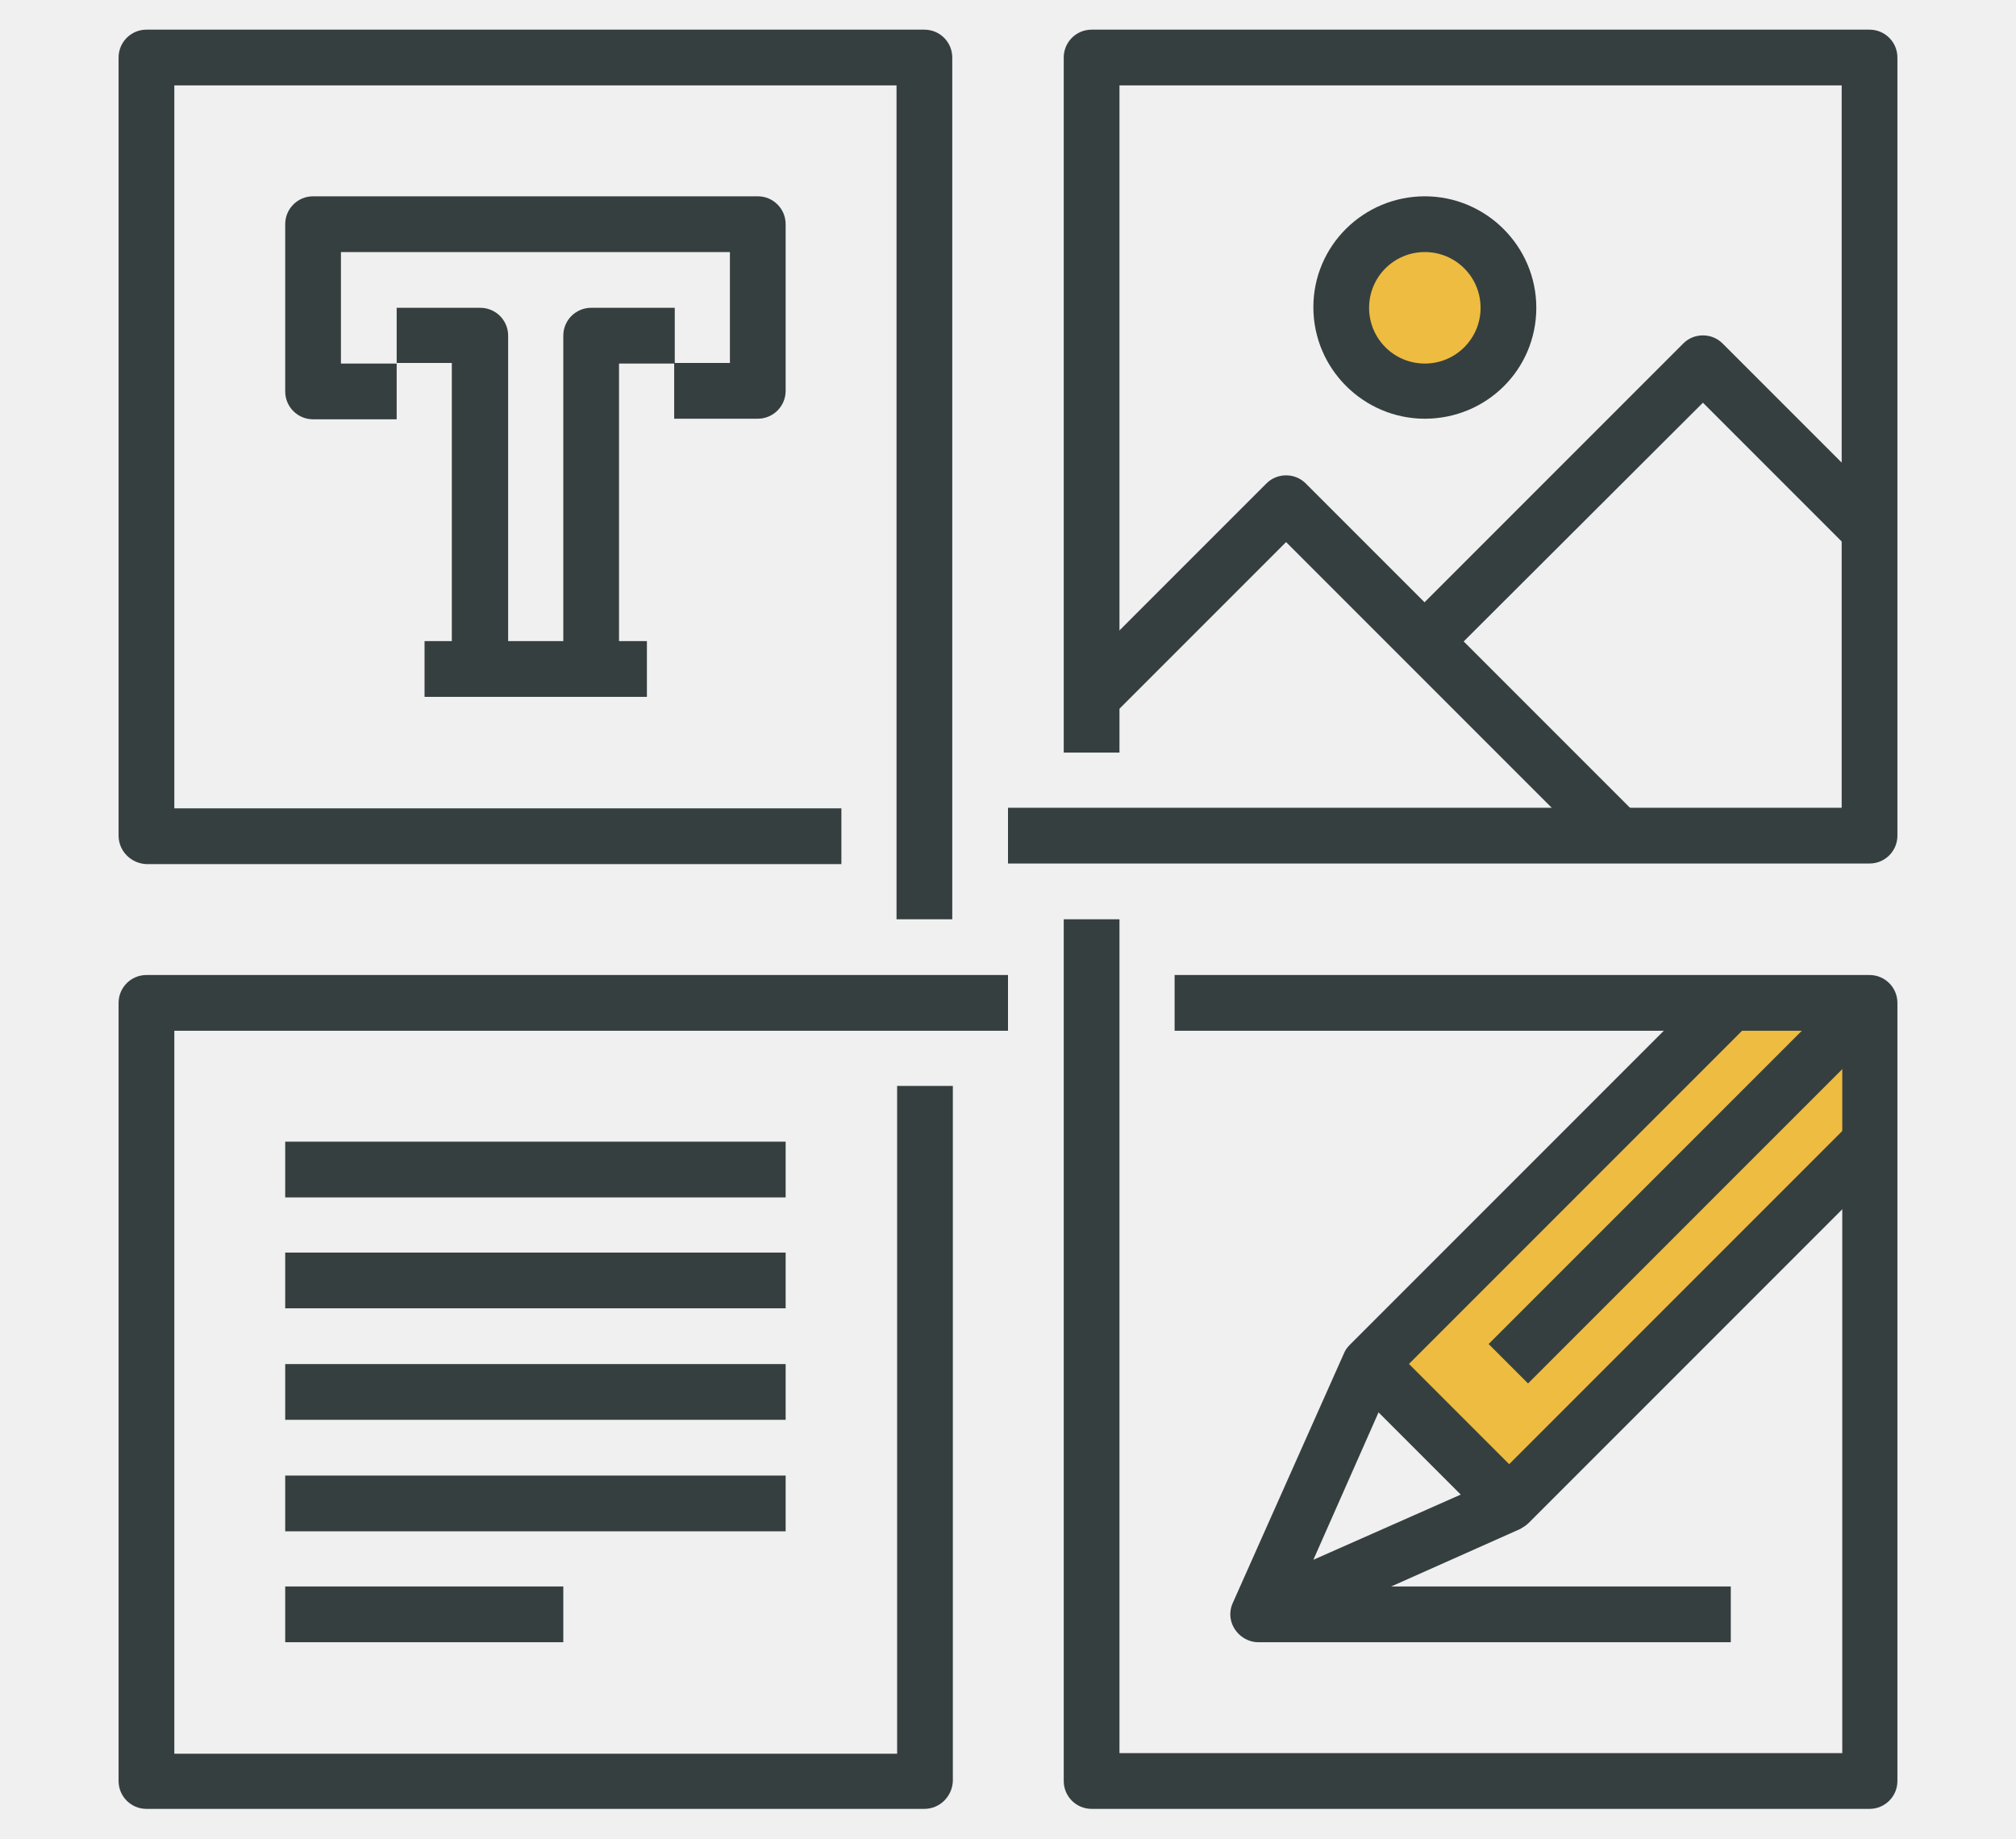
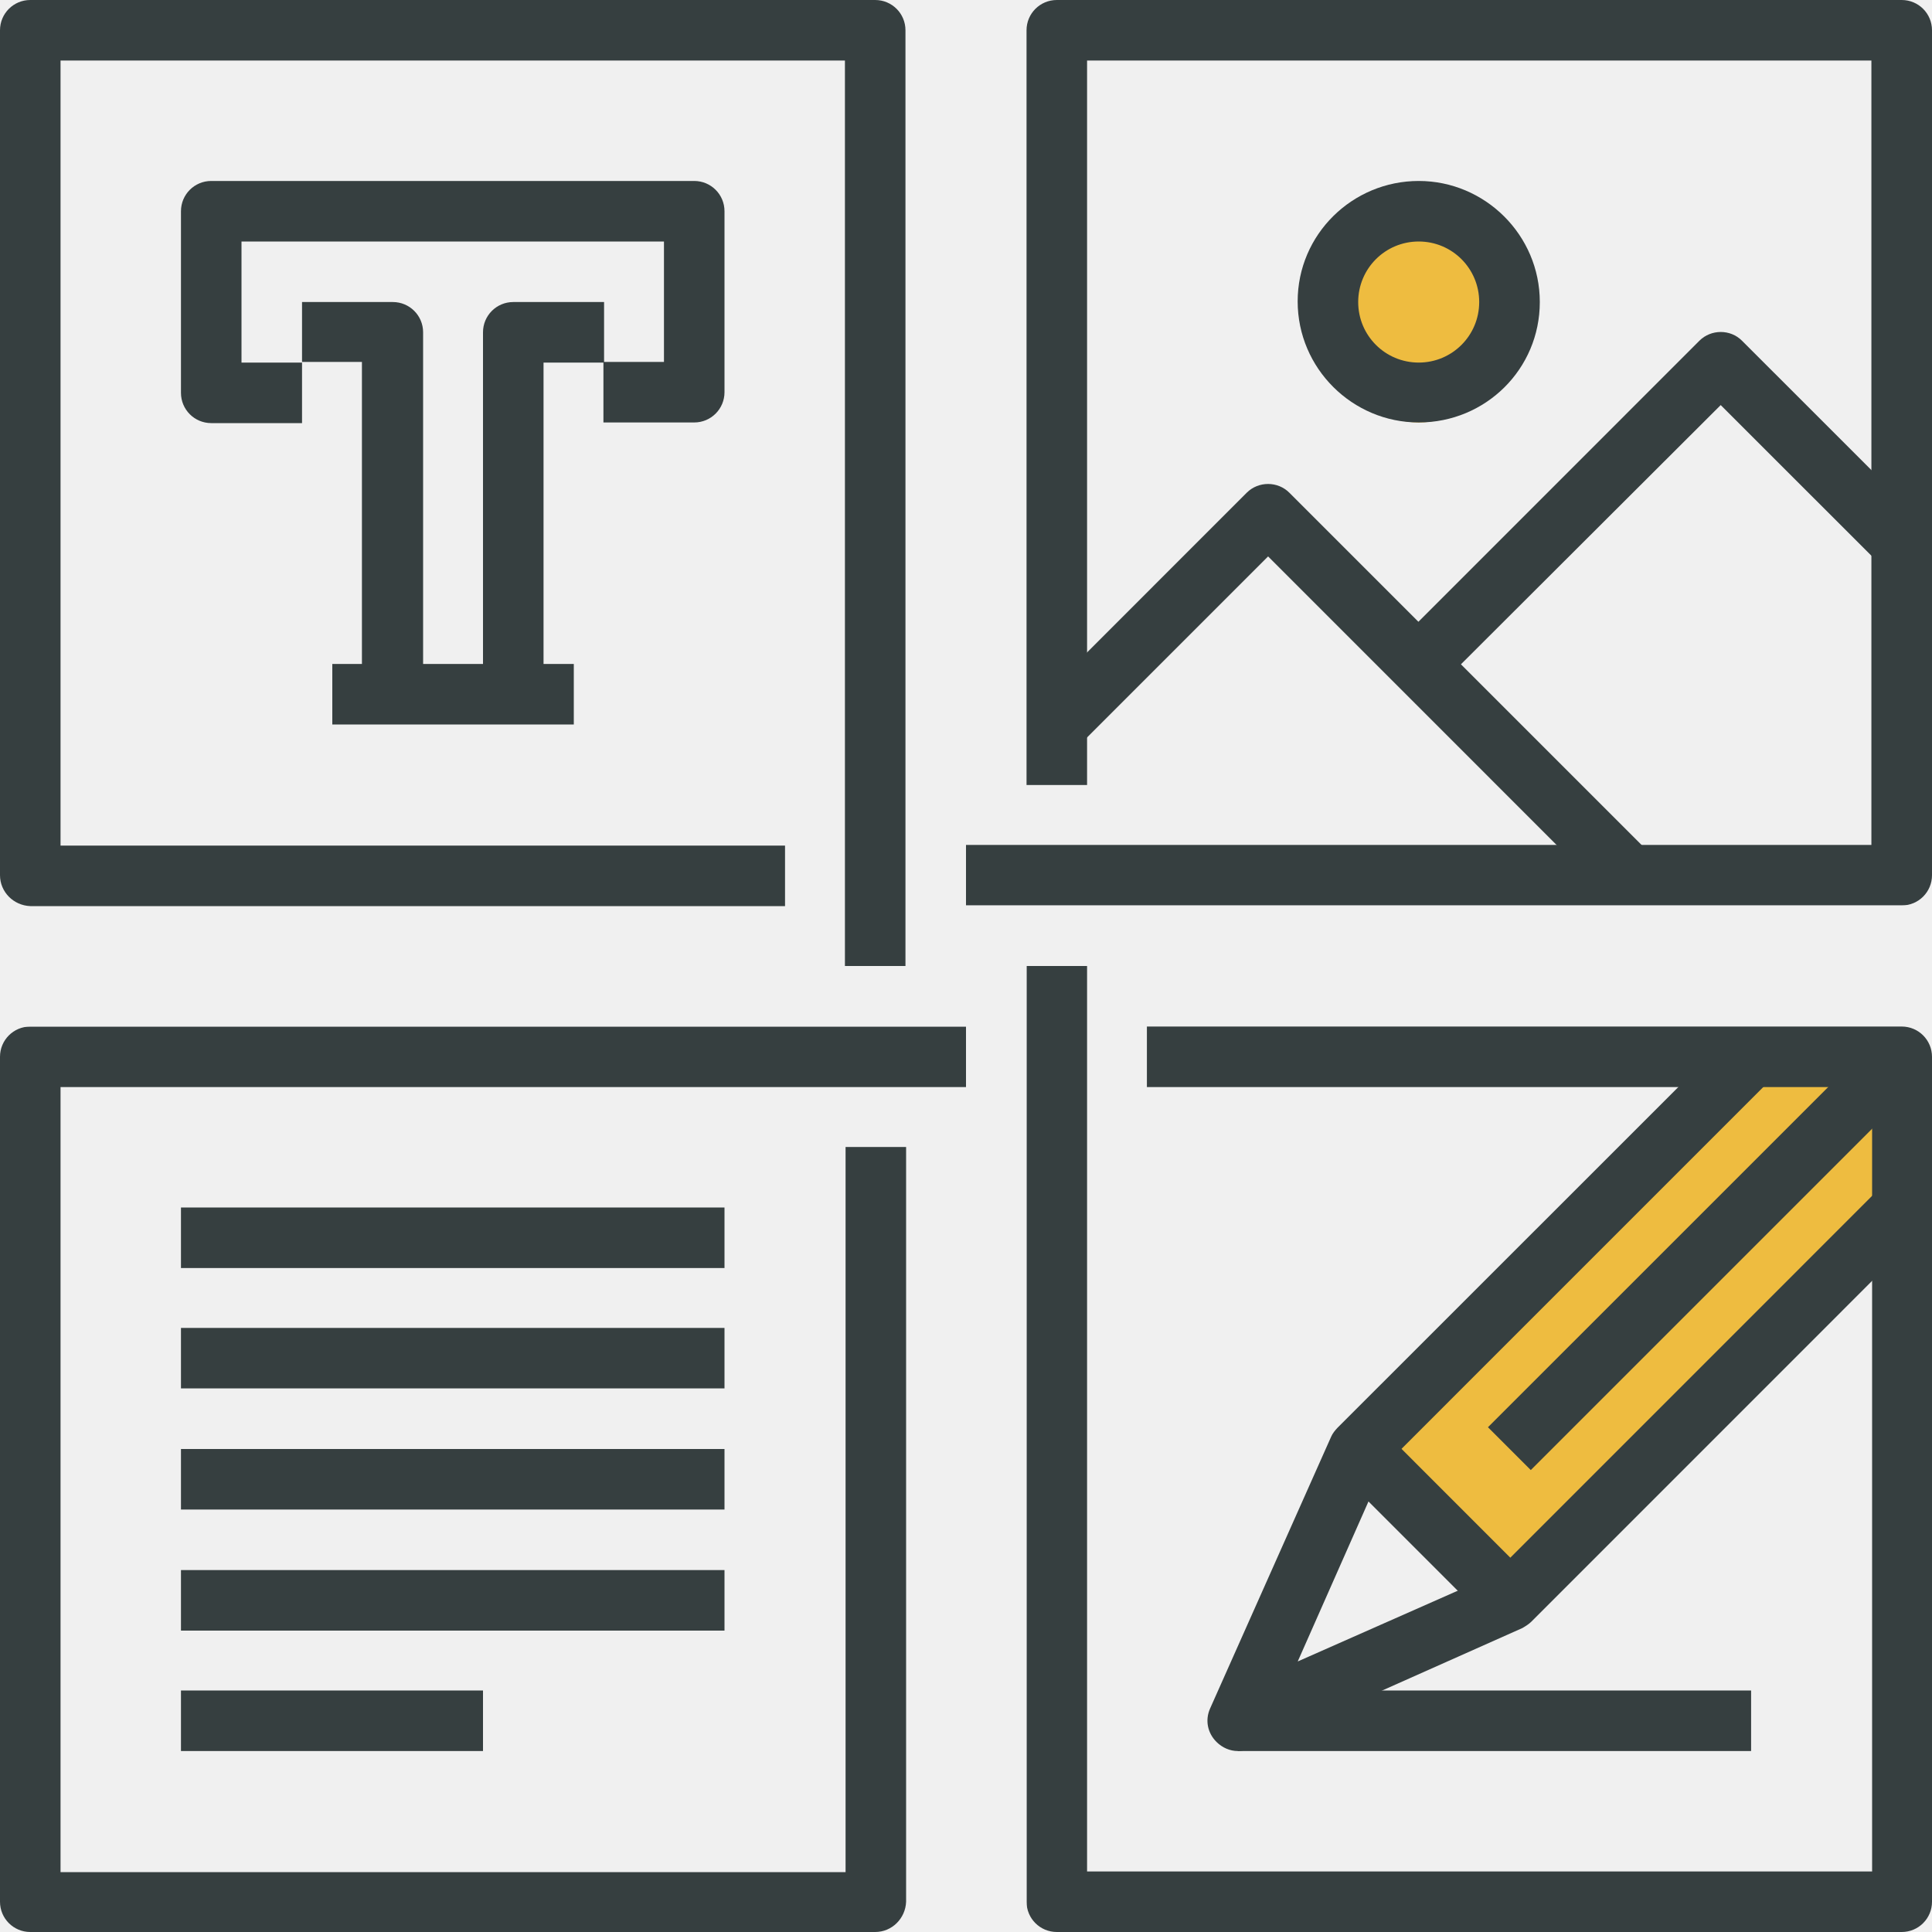
- <svg xmlns="http://www.w3.org/2000/svg" version="1.1" id="Laag_1" x="0px" y="0px" viewBox="0 0 34 31" style="enable-background:new 0 0 34 31;" xml:space="preserve">
-   <style type="text/css">
- 	.st0{fill:#EEBC40;}
- 	.st1{fill:#363F40;}
- </style>
-   <g>
-     <ellipse class="st0" cx="24.03" cy="5.42" rx="1.41" ry="1.64" />
-     <rect x="26.16" y="16.35" transform="matrix(0.7338 0.6794 -0.6794 0.7338 21.5484 -13.2794)" class="st0" width="3.11" height="9.01" />
-     <g>
-       <g>
-         <path class="st1" d="M16.06,15.5h-0.94V1.44H2.94v12.19h11.25v0.94H2.47C2.21,14.56,2,14.35,2,14.09V0.97     C2,0.71,2.21,0.5,2.47,0.5h13.12c0.26,0,0.47,0.21,0.47,0.47V15.5z" />
+ <svg xmlns="http://www.w3.org/2000/svg" xmlns:xlink="http://www.w3.org/1999/xlink" width="30px" height="30px" viewBox="0 0 30 30" version="1.1">
+   <defs>
+     <polygon id="path-1" points="0 0 15 0 15 14.06 0 14.06" />
+     <polygon id="path-3" points="0 0.94 15 0.94 15 15 0 15" />
+     <polygon id="path-5" points="0.94 0 15 0 15 15 0.94 15" />
+     <polygon id="path-7" points="0 30 30 30 30 0 0 0" />
+   </defs>
+   <g id="Page-1" stroke="none" stroke-width="1" fill="none" fill-rule="evenodd">
+     <g id="Group-36">
+       <path d="M22.03,3.28 C22.808,3.28 23.44,4.014 23.44,4.92 C23.44,5.826 22.808,6.56 22.03,6.56 C21.251,6.56 20.62,5.826 20.62,4.92 C20.62,4.014 21.251,3.28 22.03,3.28" id="Fill-1" fill="#EEBC40" />
+       <polygon id="Fill-3" fill="#EEBC40" points="27.637 15.991 29.919 18.104 23.797 24.716 21.515 22.602" />
+       <path d="M14.06,15 L13.12,15 L13.12,0.94 L0.94,0.94 L0.94,13.13 L12.19,13.13 L12.19,14.07 L0.47,14.07 C0.21,14.06 0,13.85 0,13.59 L0,0.47 C0,0.21 0.21,0 0.47,0 L13.59,0 C13.85,0 14.06,0.21 14.06,0.47 L14.06,15 Z" id="Fill-5" fill="#363F40" />
+       <g id="Group-9" transform="translate(15, 0)">
+         <mask id="mask-2" fill="white">
+           <use xlink:href="#path-1" />
+         </mask>
+         <g id="Clip-8" />
+         <path d="M14.53,14.06 L0,14.06 L0,13.12 L14.059,13.12 L14.059,0.94 L1.88,0.94 L1.88,12.19 L0.94,12.19 L0.94,0.47 C0.94,0.21 1.15,0 1.41,0 L14.53,0 C14.79,0 15,0.21 15,0.47 L15,13.59 C15,13.85 14.79,14.06 14.53,14.06" id="Fill-7" fill="#363F40" mask="url(#mask-2)" />
      </g>
-       <g>
-         <path class="st1" d="M31.53,14.56H17v-0.94h14.06V1.44H18.88v11.25h-0.94V0.97c0-0.26,0.21-0.47,0.47-0.47h13.12     C31.79,0.5,32,0.71,32,0.97v13.12C32,14.35,31.79,14.56,31.53,14.56z" />
+       <g id="Group-12" transform="translate(0, 15)">
+         <mask id="mask-4" fill="white">
+           <use xlink:href="#path-3" />
+         </mask>
+         <g id="Clip-11" />
+         <path d="M13.59,15 L0.47,15 C0.21,15 -0,14.79 -0,14.53 L-0,1.41 C-0,1.15 0.21,0.94 0.47,0.94 L15,0.94 L15,1.88 L0.94,1.88 L0.94,14.07 L13.13,14.07 L13.13,2.81 L14.07,2.81 L14.07,14.53 C14.06,14.79 13.85,15 13.59,15" id="Fill-10" fill="#363F40" mask="url(#mask-4)" />
      </g>
-       <g>
-         <path class="st1" d="M15.59,30.5H2.47C2.21,30.5,2,30.29,2,30.03V16.91c0-0.26,0.21-0.47,0.47-0.47H17v0.94H2.94v12.19h12.19     V18.31h0.94v11.72C16.06,30.29,15.85,30.5,15.59,30.5z" />
+       <g id="Group-15" transform="translate(15, 15)">
+         <mask id="mask-6" fill="white">
+           <use xlink:href="#path-5" />
+         </mask>
+         <g id="Clip-14" />
+         <path d="M14.53,15 L1.41,15 C1.15,15 0.94,14.79 0.94,14.53 L0.94,0 L1.88,0 L1.88,14.06 L14.07,14.06 L14.07,1.88 L2.809,1.88 L2.809,0.94 L14.53,0.94 C14.79,0.94 15,1.15 15,1.41 L15,14.53 C15,14.79 14.79,15 14.53,15" id="Fill-13" fill="#363F40" mask="url(#mask-6)" />
      </g>
-       <g>
-         <path class="st1" d="M31.53,30.5H18.41c-0.26,0-0.47-0.21-0.47-0.47V15.5h0.94v14.06h12.19V17.38H19.81v-0.94h11.72     c0.26,0,0.47,0.21,0.47,0.47v13.12C32,30.29,31.79,30.5,31.53,30.5z" />
-       </g>
-       <g>
-         <path class="st1" d="M12.78,7.06h-1.41V6.12h0.94V4.25H5.75v1.88h0.94v0.94H5.28c-0.26,0-0.47-0.21-0.47-0.47V3.78     c0-0.26,0.21-0.47,0.47-0.47h7.5c0.26,0,0.47,0.21,0.47,0.47v2.81C13.25,6.85,13.04,7.06,12.78,7.06z" />
-       </g>
-       <g>
-         <path class="st1" d="M10.44,11.28H9.5V5.66c0-0.26,0.21-0.47,0.47-0.47h1.41v0.94h-0.94V11.28z" />
-       </g>
-       <g>
-         <path class="st1" d="M8.56,11.28H7.62V6.12H6.69V5.19h1.41c0.26,0,0.47,0.21,0.47,0.47V11.28z" />
-       </g>
-       <g>
-         <rect x="7.16" y="10.81" class="st1" width="3.75" height="0.94" />
-       </g>
-       <g>
-         <path class="st1" d="M26.98,14.43l-5.29-5.29l-2.95,2.95l-0.66-0.66l3.28-3.28c0.18-0.18,0.48-0.18,0.66,0l5.62,5.62L26.98,14.43     z" />
-       </g>
-       <g>
-         <path class="st1" d="M24.36,11.14l-0.66-0.66l4.69-4.69c0.18-0.18,0.48-0.18,0.66,0l2.81,2.81L31.2,9.27l-2.48-2.48L24.36,11.14z     " />
-       </g>
-       <g>
-         <path class="st1" d="M24.03,7.06c-1.03,0-1.88-0.84-1.88-1.88S23,3.31,24.03,3.31c1.03,0,1.88,0.84,1.88,1.88     S25.07,7.06,24.03,7.06z M24.03,4.25c-0.52,0-0.94,0.42-0.94,0.94s0.42,0.94,0.94,0.94c0.52,0,0.94-0.42,0.94-0.94     S24.55,4.25,24.03,4.25z" />
-       </g>
-       <g>
-         <rect x="4.81" y="19.25" class="st1" width="8.44" height="0.94" />
-       </g>
-       <g>
-         <rect x="4.81" y="21.12" class="st1" width="8.44" height="0.94" />
-       </g>
-       <g>
-         <rect x="4.81" y="23" class="st1" width="8.44" height="0.94" />
-       </g>
-       <g>
-         <rect x="4.81" y="24.88" class="st1" width="8.44" height="0.94" />
-       </g>
-       <g>
-         <rect x="4.81" y="26.75" class="st1" width="4.69" height="0.94" />
-       </g>
-       <g>
-         <rect x="24.18" y="19.48" transform="matrix(0.7071 -0.7071 0.7071 0.7071 -5.7661 25.9856)" class="st1" width="8.62" height="0.94" />
-       </g>
-       <g>
-         <path class="st1" d="M21.22,27.69c-0.12,0-0.24-0.05-0.33-0.14c-0.14-0.14-0.18-0.34-0.1-0.52l1.88-4.22     c0.02-0.05,0.06-0.1,0.1-0.14l6.09-6.09l0.66,0.66l-6.03,6.03l-1.34,3.03l3.03-1.34l6.03-6.03l0.66,0.66l-6.09,6.09     c-0.04,0.04-0.09,0.07-0.14,0.1l-4.22,1.88C21.35,27.67,21.28,27.69,21.22,27.69z" />
-       </g>
-       <g>
-         <rect x="23.8" y="22.51" transform="matrix(0.7071 -0.7071 0.7071 0.7071 -9.9849 24.2382)" class="st1" width="0.94" height="3.31" />
-       </g>
-       <g>
-         <rect x="21.22" y="26.75" class="st1" width="7.97" height="0.94" />
-       </g>
+       <path d="M10.78,6.56 L9.37,6.56 L9.37,5.62 L10.31,5.62 L10.31,3.75 L3.75,3.75 L3.75,5.63 L4.69,5.63 L4.69,6.57 L3.28,6.57 C3.02,6.57 2.81,6.36 2.81,6.1 L2.81,3.28 C2.81,3.02 3.02,2.81 3.28,2.81 L10.78,2.81 C11.04,2.81 11.25,3.02 11.25,3.28 L11.25,6.09 C11.25,6.35 11.04,6.56 10.78,6.56" id="Fill-16" fill="#363F40" />
+       <path d="M8.44,10.78 L7.5,10.78 L7.5,5.16 C7.5,4.9 7.71,4.69 7.97,4.69 L9.38,4.69 L9.38,5.63 L8.44,5.63 L8.44,10.78 Z" id="Fill-18" fill="#363F40" />
+       <path d="M6.56,10.78 L5.62,10.78 L5.62,5.62 L4.69,5.62 L4.69,4.69 L6.1,4.69 C6.36,4.69 6.57,4.9 6.57,5.16 L6.57,10.78 L6.56,10.78 Z" id="Fill-20" fill="#363F40" />
+       <mask id="mask-8" fill="white">
+         <use xlink:href="#path-7" />
+       </mask>
+       <g id="Clip-23" />
+       <polygon id="Fill-22" fill="#363F40" mask="url(#mask-8)" points="5.16 11.25 8.91 11.25 8.91 10.31 5.16 10.31" />
+       <path d="M24.98,13.93 L19.691,8.64 L16.741,11.59 L16.081,10.93 L19.36,7.65 C19.541,7.47 19.84,7.47 20.02,7.65 L25.64,13.27 L24.98,13.93 Z" id="Fill-24" fill="#363F40" mask="url(#mask-8)" />
+       <path d="M22.36,10.64 L21.7,9.98 L26.389,5.29 C26.57,5.11 26.87,5.11 27.049,5.29 L29.86,8.1 L29.2,8.77 L26.719,6.29 L22.36,10.64 Z" id="Fill-25" fill="#363F40" mask="url(#mask-8)" />
+       <path d="M22.03,3.75 C21.509,3.75 21.09,4.17 21.09,4.69 C21.09,5.21 21.509,5.63 22.03,5.63 C22.55,5.63 22.969,5.21 22.969,4.69 C22.969,4.17 22.55,3.75 22.03,3.75 M22.03,6.56 C21,6.56 20.15,5.72 20.15,4.68 C20.15,3.64 21,2.81 22.03,2.81 C23.059,2.81 23.91,3.65 23.91,4.69 C23.91,5.73 23.07,6.56 22.03,6.56" id="Fill-26" fill="#363F40" mask="url(#mask-8)" />
+       <polygon id="Fill-27" fill="#363F40" mask="url(#mask-8)" points="2.81 19.69 11.25 19.69 11.25 18.75 2.81 18.75" />
+       <polygon id="Fill-28" fill="#363F40" mask="url(#mask-8)" points="2.81 21.559 11.25 21.559 11.25 20.62 2.81 20.62" />
+       <polygon id="Fill-29" fill="#363F40" mask="url(#mask-8)" points="2.81 23.44 11.25 23.44 11.25 22.5 2.81 22.5" />
+       <polygon id="Fill-30" fill="#363F40" mask="url(#mask-8)" points="2.81 25.32 11.25 25.32 11.25 24.38 2.81 24.38" />
+       <polygon id="Fill-31" fill="#363F40" mask="url(#mask-8)" points="2.81 27.19 7.5 27.19 7.5 26.25 2.81 26.25" />
+       <polygon id="Fill-32" fill="#363F40" mask="url(#mask-8)" points="23.105 22.162 29.201 16.067 29.866 16.731 23.77 22.827" />
+       <path d="M19.22,27.19 C19.1,27.19 18.981,27.139 18.89,27.049 C18.75,26.91 18.71,26.71 18.79,26.53 L20.67,22.309 C20.691,22.259 20.731,22.21 20.77,22.169 L26.861,16.08 L27.52,16.74 L21.491,22.769 L20.151,25.799 L23.18,24.46 L29.21,18.429 L29.87,19.089 L23.781,25.179 C23.741,25.219 23.691,25.25 23.64,25.28 L19.42,27.16 C19.35,27.169 19.281,27.19 19.22,27.19" id="Fill-33" fill="#363F40" mask="url(#mask-8)" />
+       <polygon id="Fill-34" fill="#363F40" mask="url(#mask-8)" points="20.761 22.826 21.426 22.161 23.766 24.502 23.102 25.167" />
+       <polygon id="Fill-35" fill="#363F40" mask="url(#mask-8)" points="19.22 27.19 27.191 27.19 27.191 26.25 19.22 26.25" />
    </g>
  </g>
</svg>
